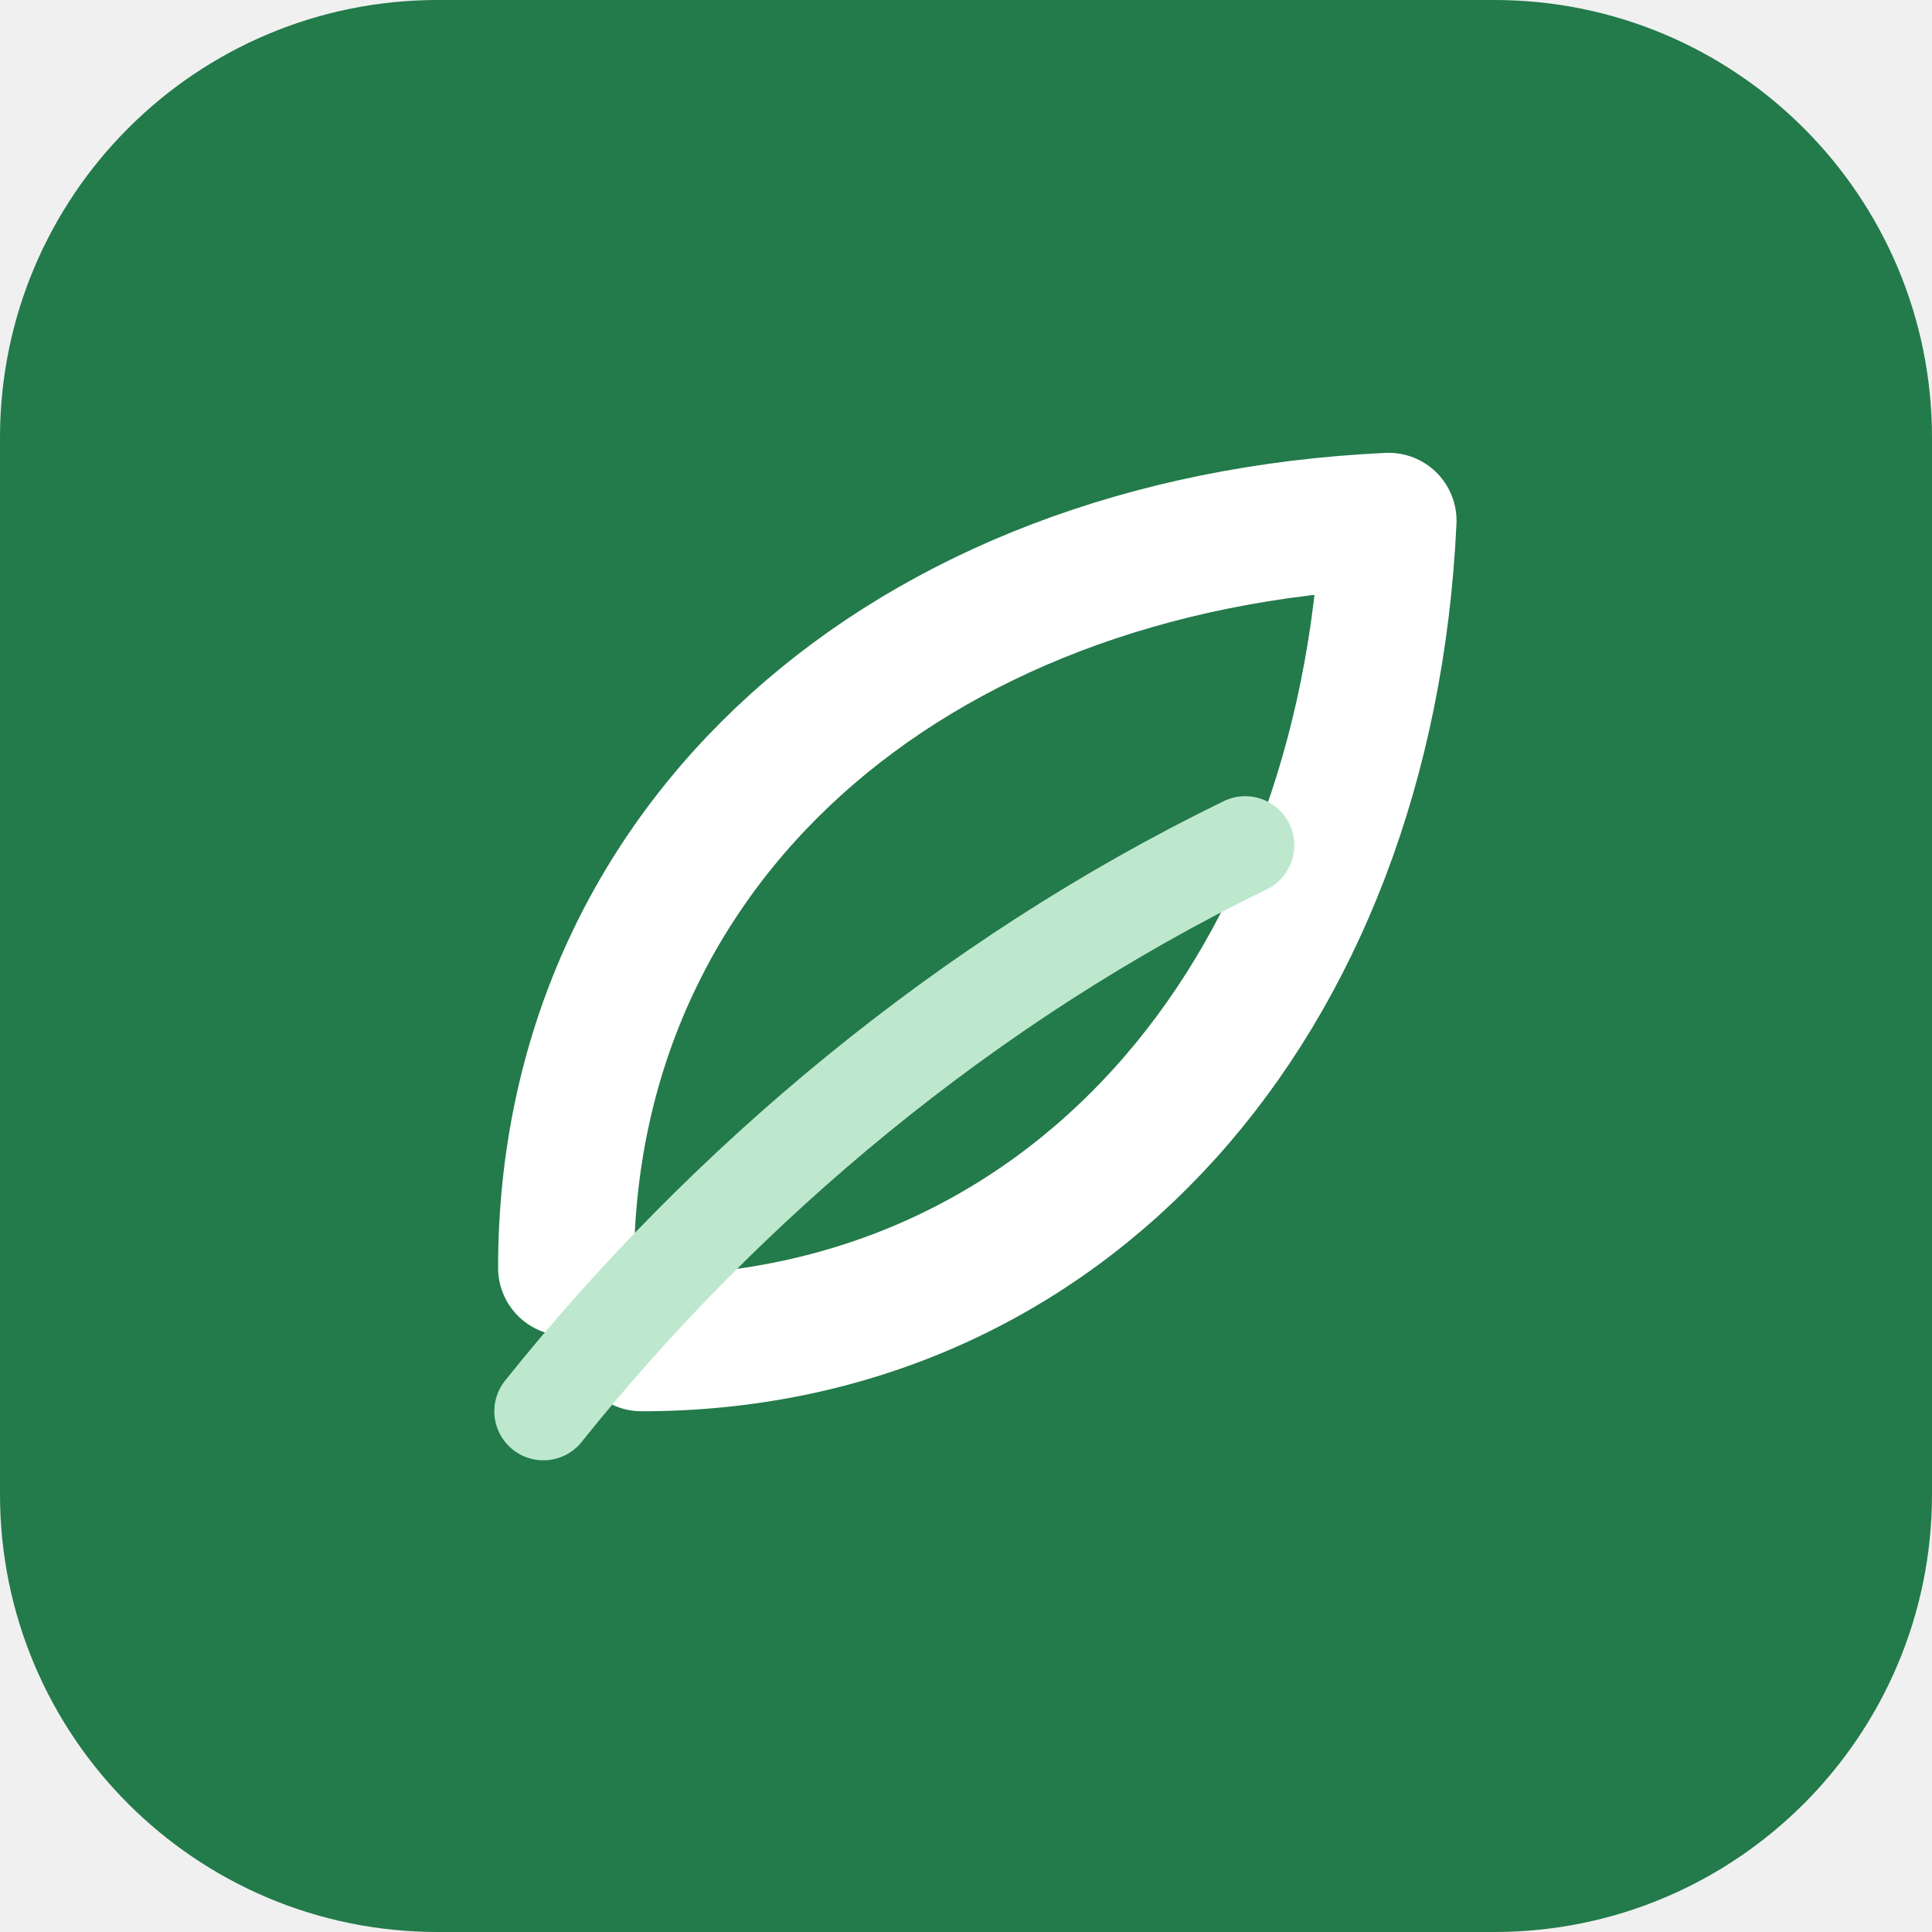
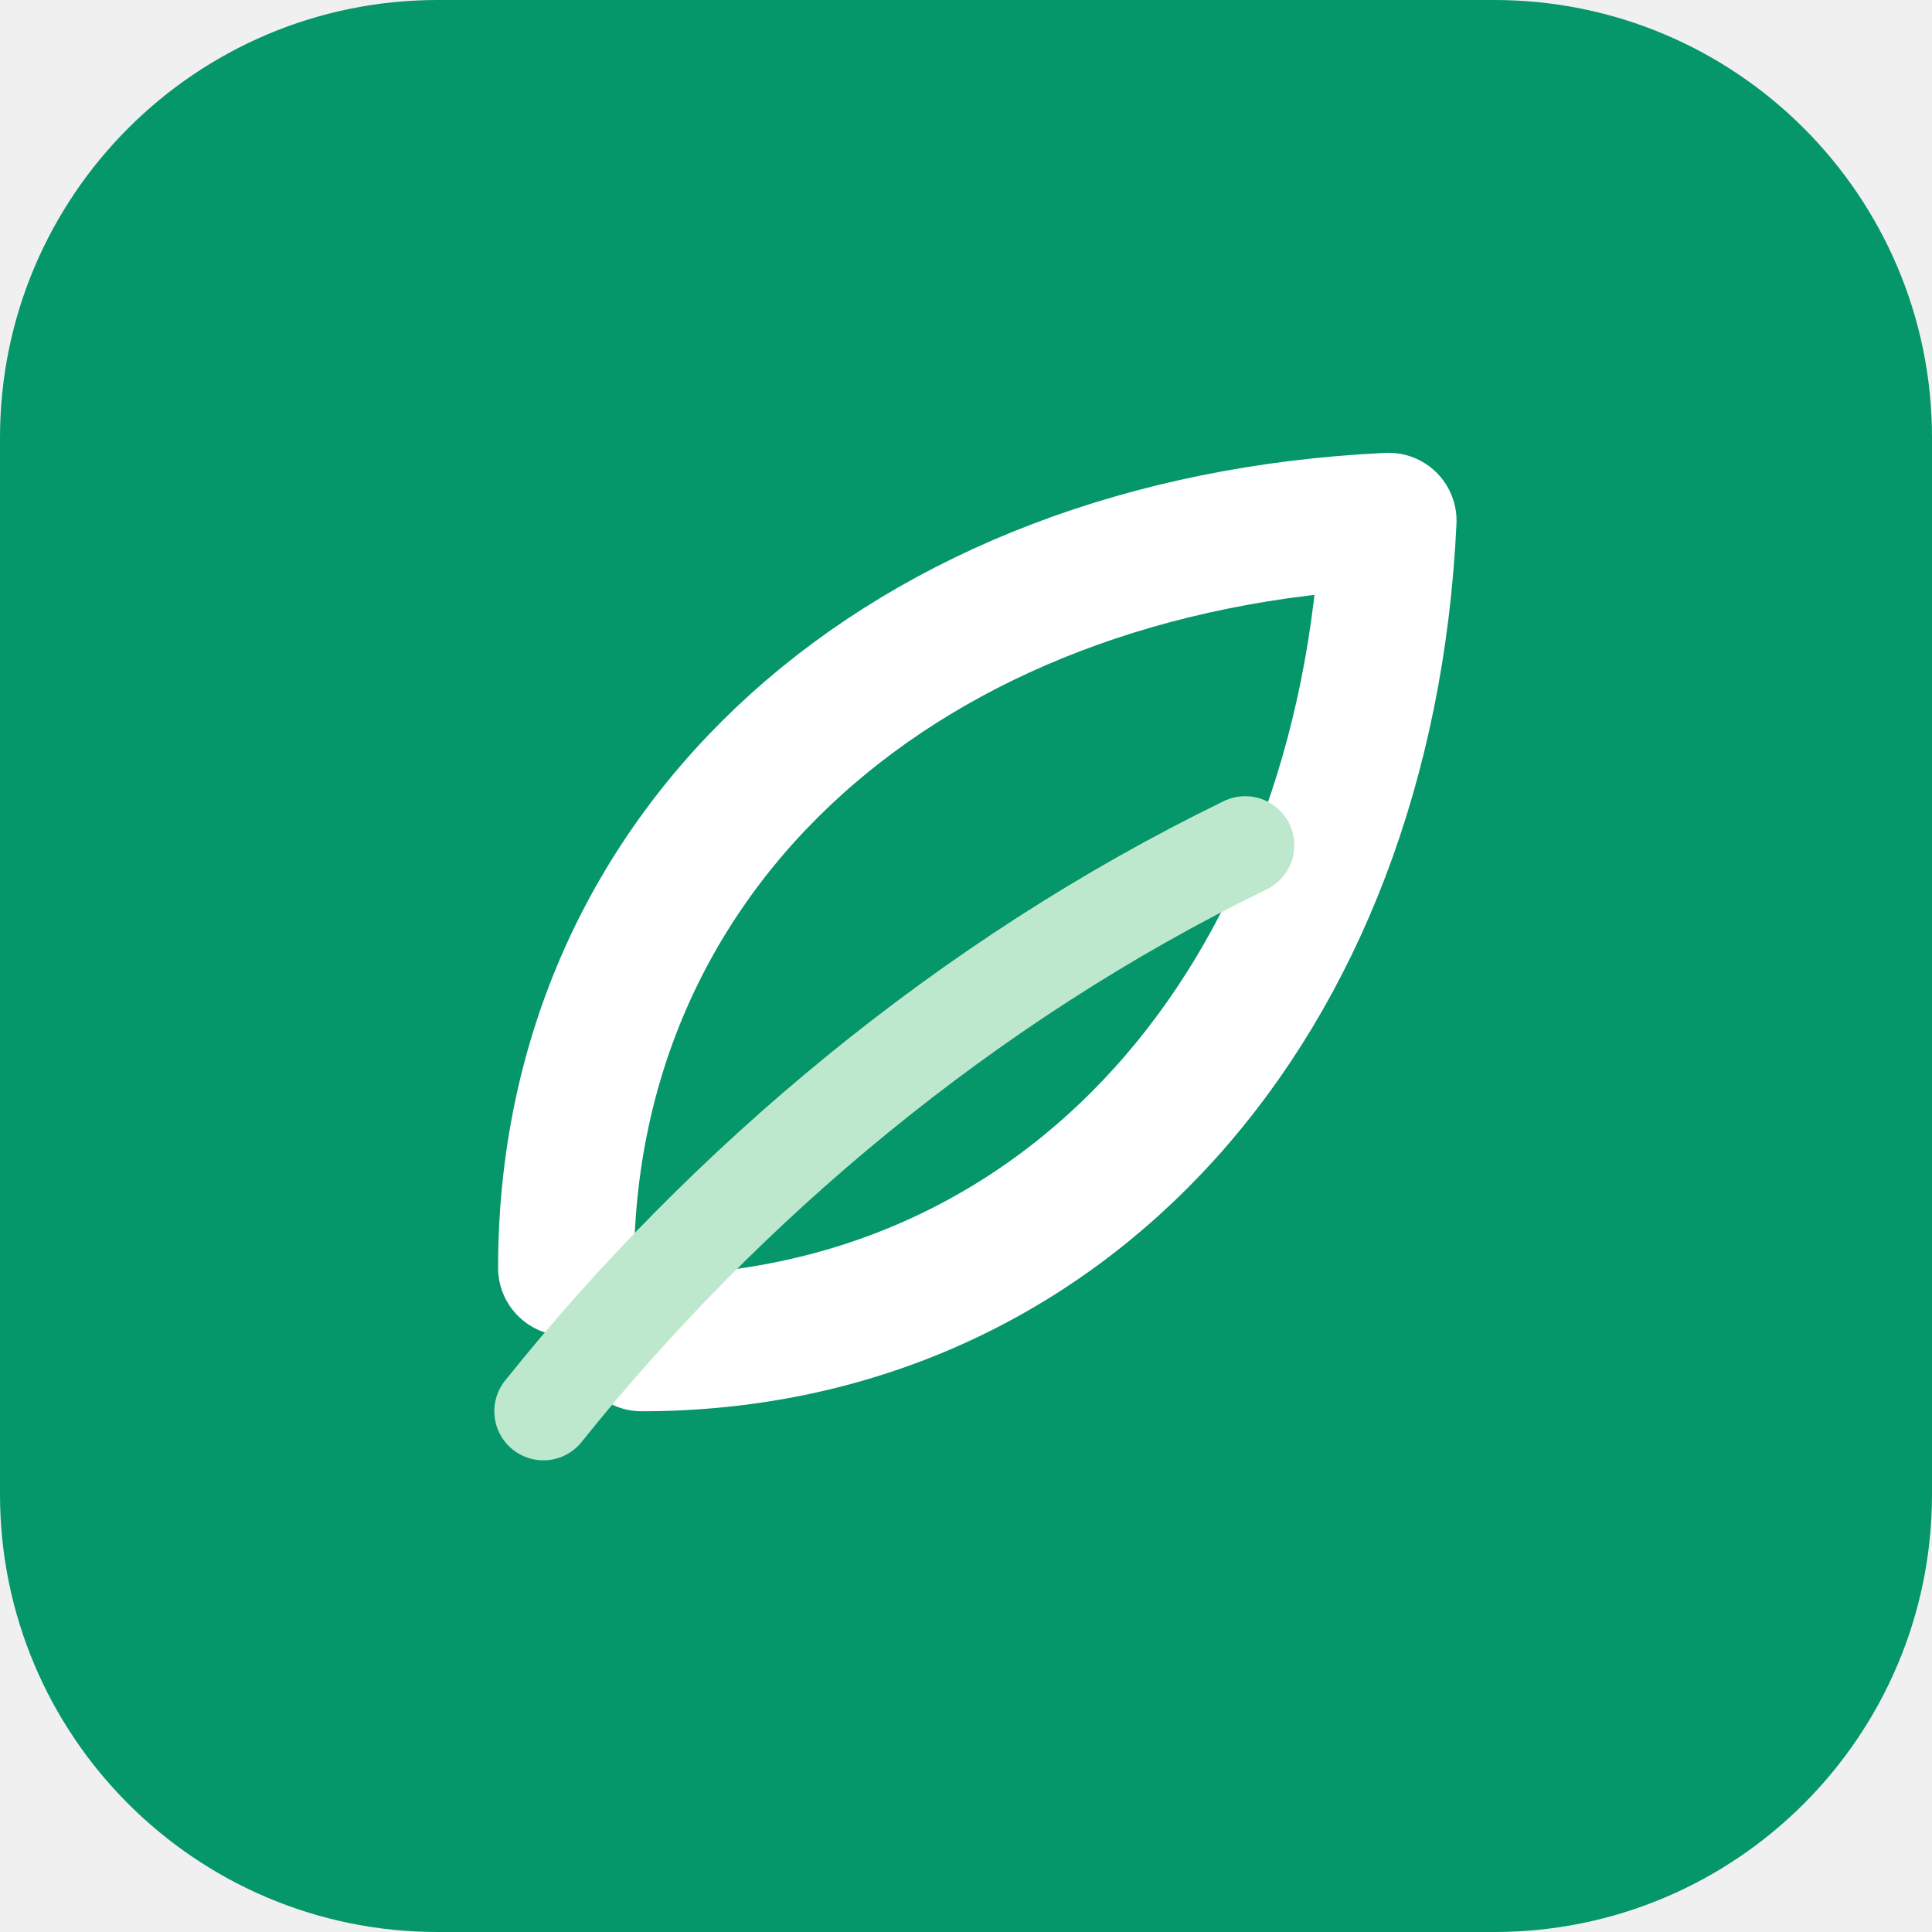
<svg xmlns="http://www.w3.org/2000/svg" width="512" height="512" viewBox="0 0 512 512">
-   <rect width="512" height="512" rx="116" fill="#237A4B" />
+   <rect width="512" height="512" rx="116" fill="#059669" />
  <path d="M150 336C150 224 240 144 368 138C362 266 282 356 170 356" fill="none" stroke="#FFFFFF" stroke-width="36" stroke-linecap="round" stroke-linejoin="round" />
  <path d="M144 374C192 314 256 260 330 224" fill="none" stroke="#BEE8CE" stroke-width="26" stroke-linecap="round" />
</svg>
